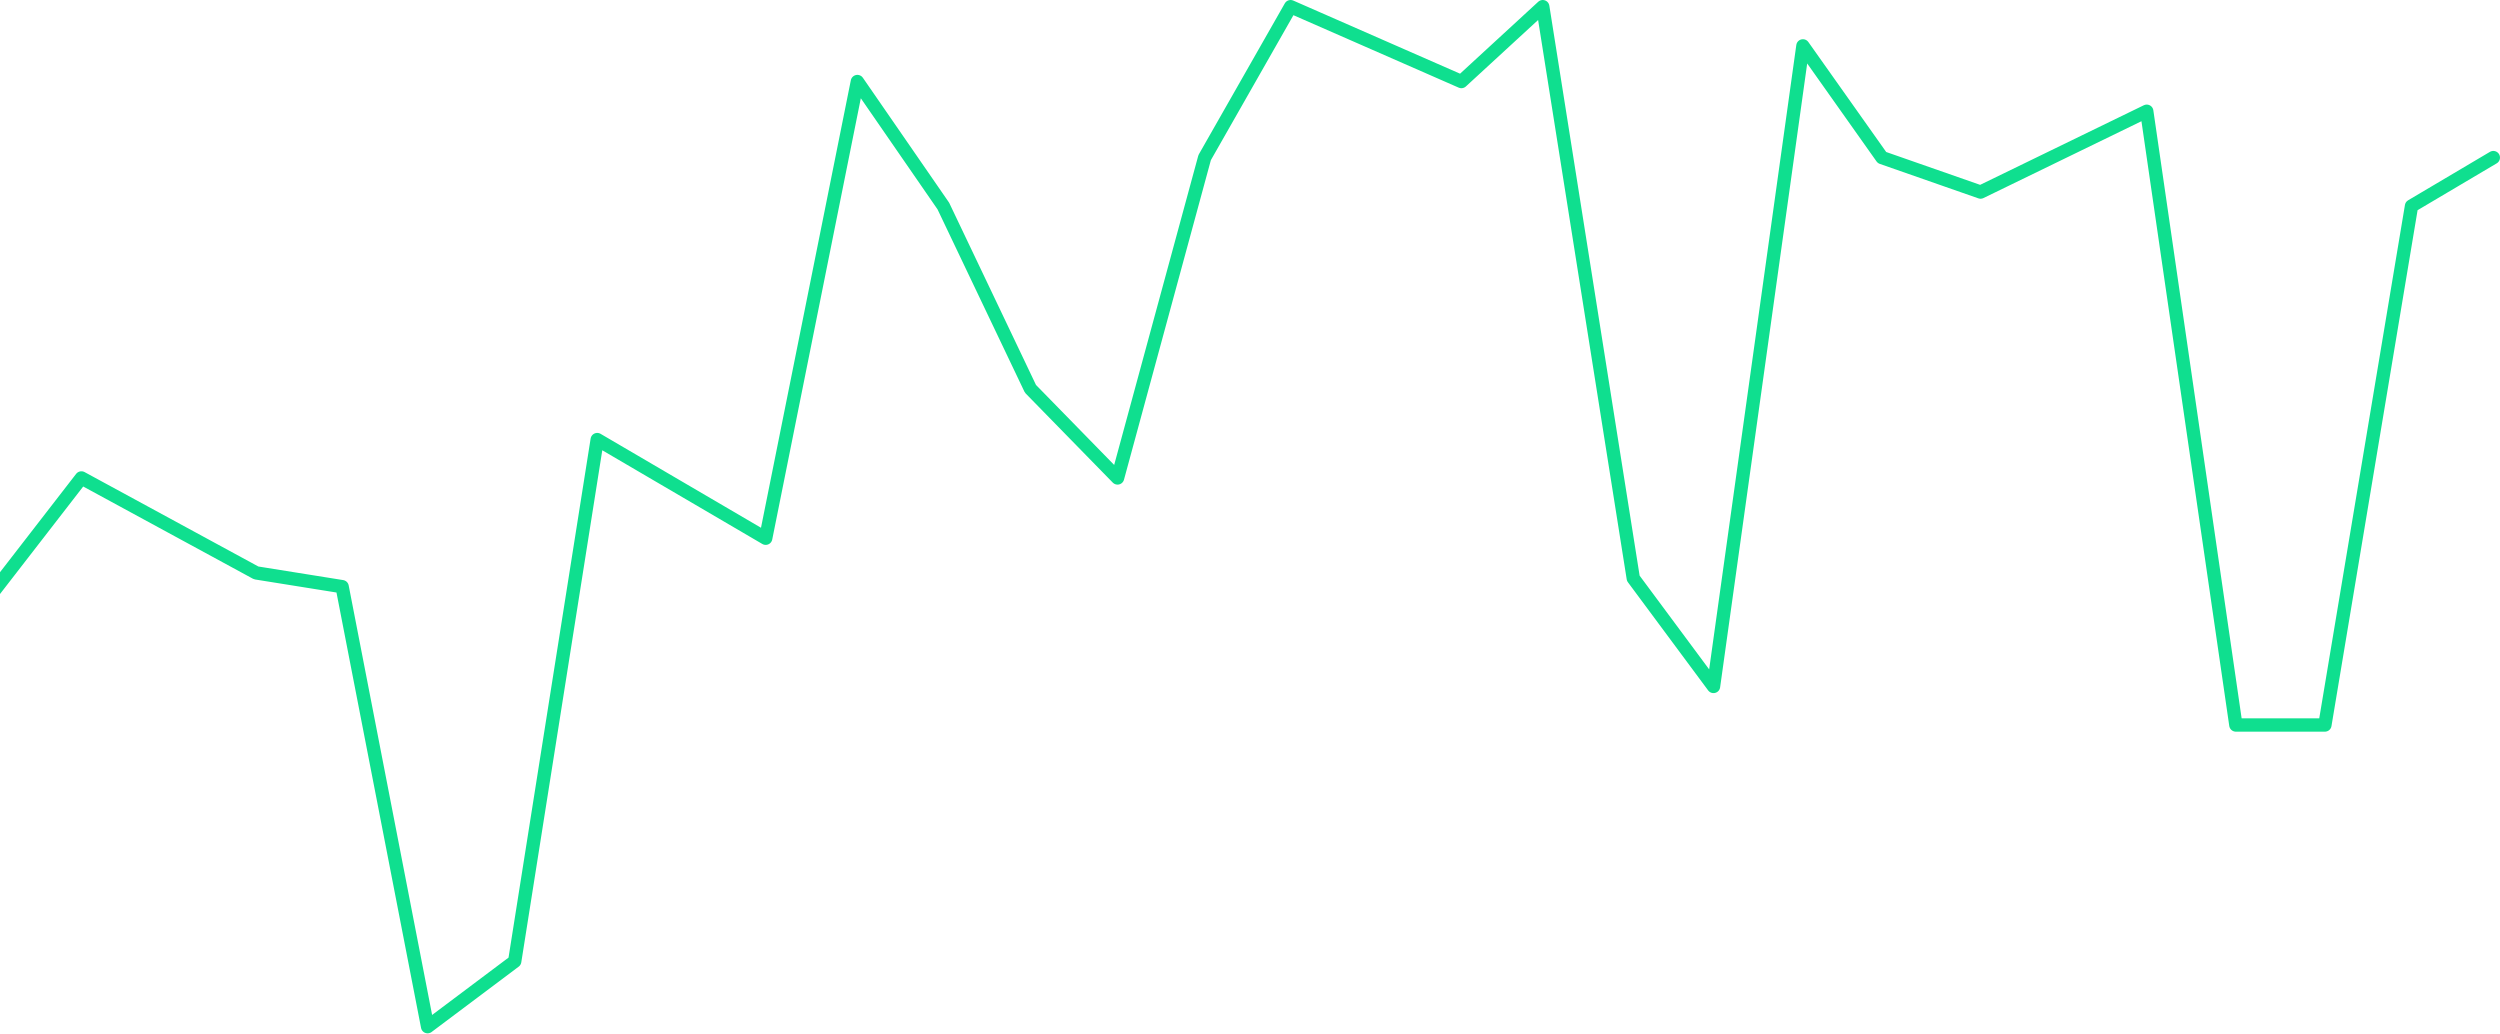
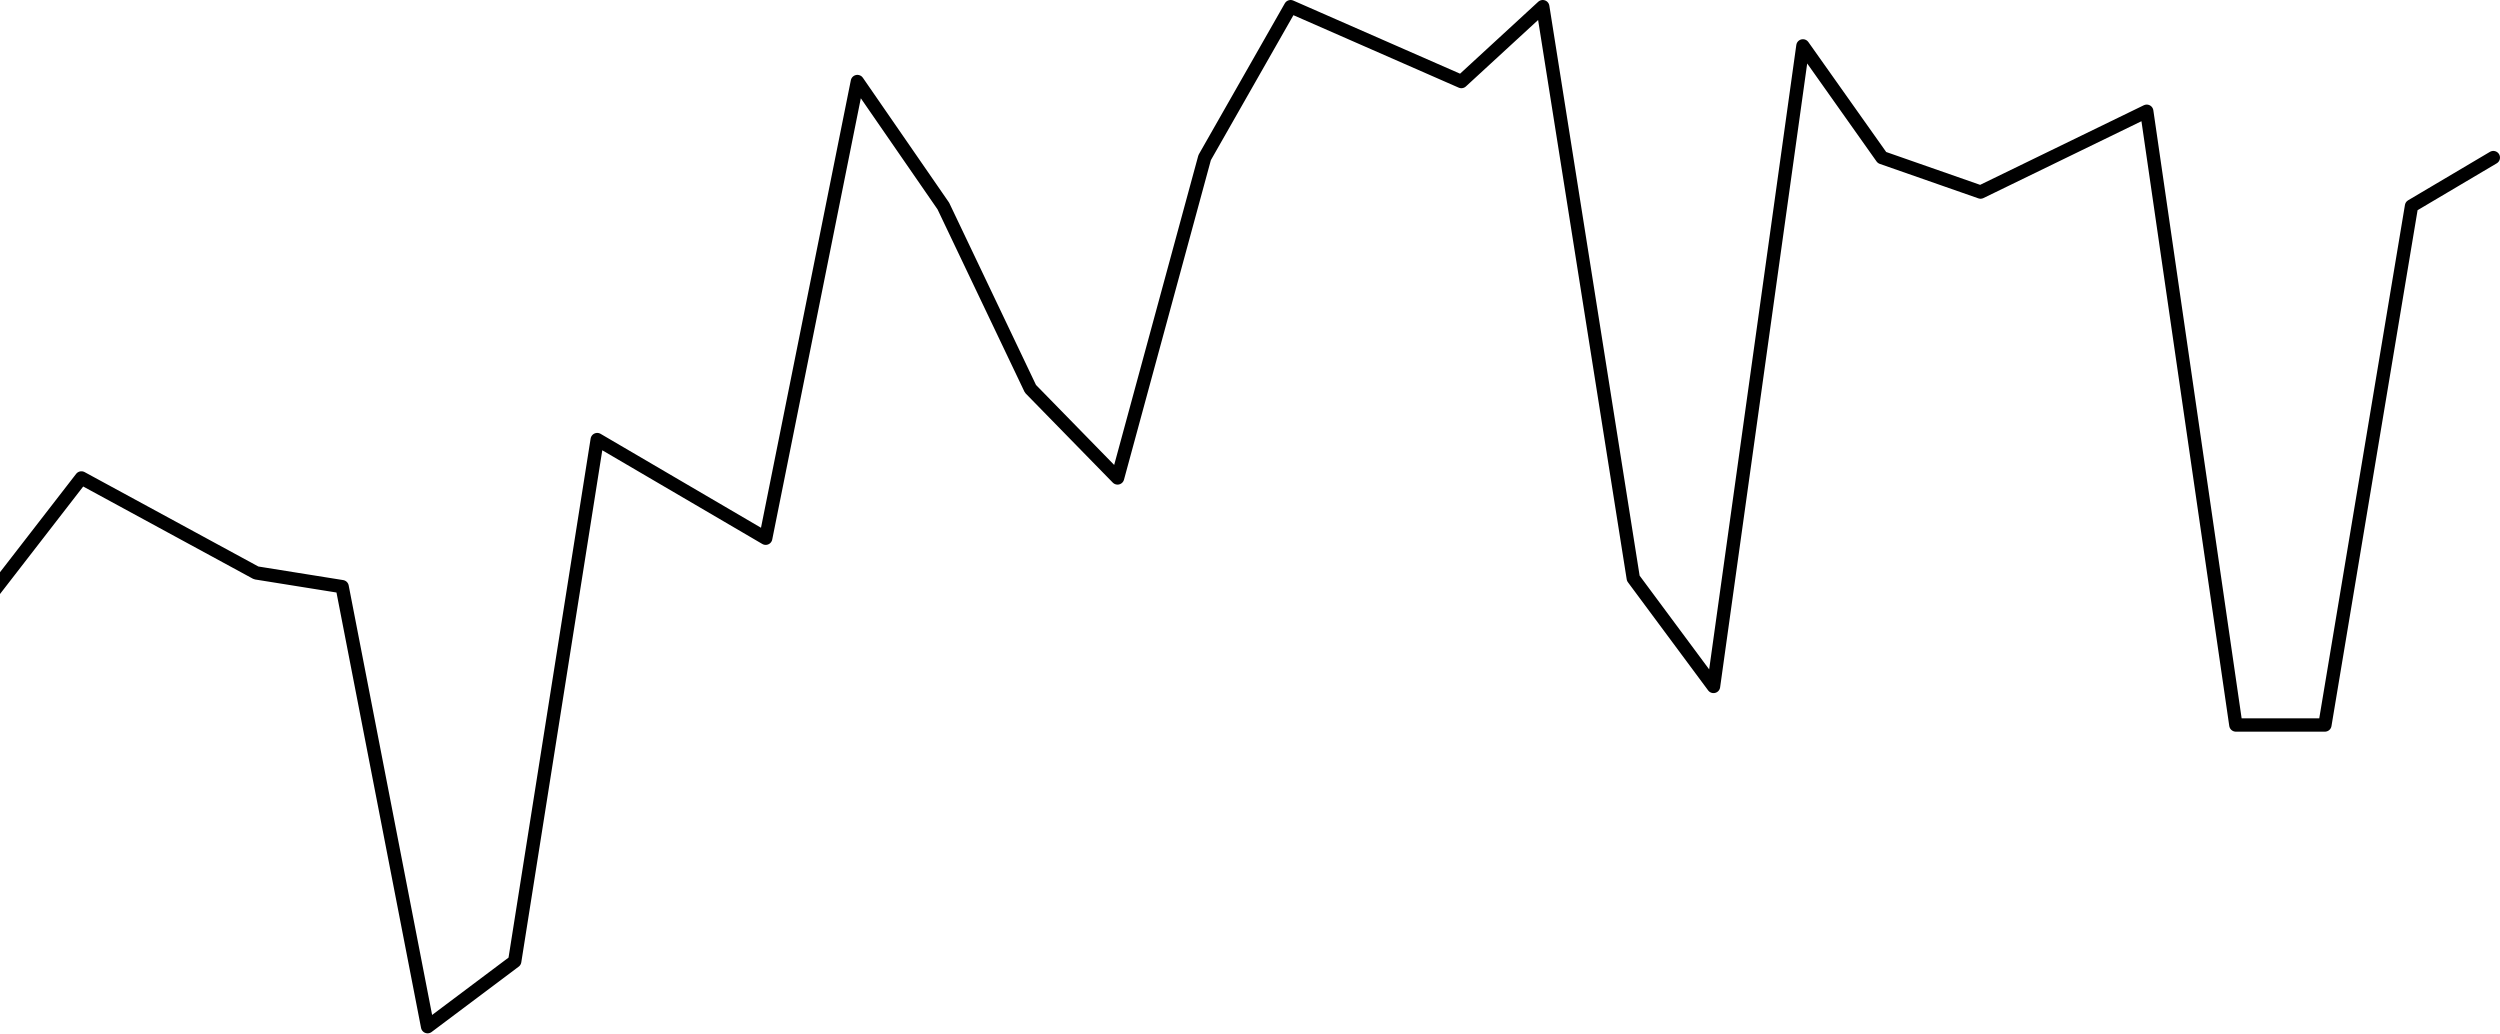
<svg xmlns="http://www.w3.org/2000/svg" width="375" height="155" viewBox="0 0 375 155" fill="none">
-   <path d="M-1 88.761L12.211 71.692L38.423 85.934L51.32 88L64.14 154L77.205 144.196L89.583 65.938L114.854 80.734L128.607 12.231L141.501 30.905L154.567 58.322L167.632 71.692L180.698 23.639L193.591 1L219.206 12.231L231.412 1L244.993 86.744L257.027 102.966L270.437 6.883L282.299 23.639L297.083 28.809L322.011 16.687L335.379 108.75H348.734L361.728 30.905L374 23.639" stroke="#0FDF8F" stroke-width="2" stroke-linecap="round" stroke-linejoin="round" />
+   <path d="M-1 88.761L12.211 71.692L38.423 85.934L51.32 88L64.14 154L77.205 144.196L89.583 65.938L114.854 80.734L128.607 12.231L141.501 30.905L154.567 58.322L167.632 71.692L180.698 23.639L193.591 1L219.206 12.231L231.412 1L244.993 86.744L257.027 102.966L270.437 6.883L282.299 23.639L297.083 28.809L322.011 16.687L335.379 108.75H348.734L361.728 30.905L374 23.639" stroke="currentColor" stroke-width="2" stroke-linecap="round" stroke-linejoin="round" />
</svg>
